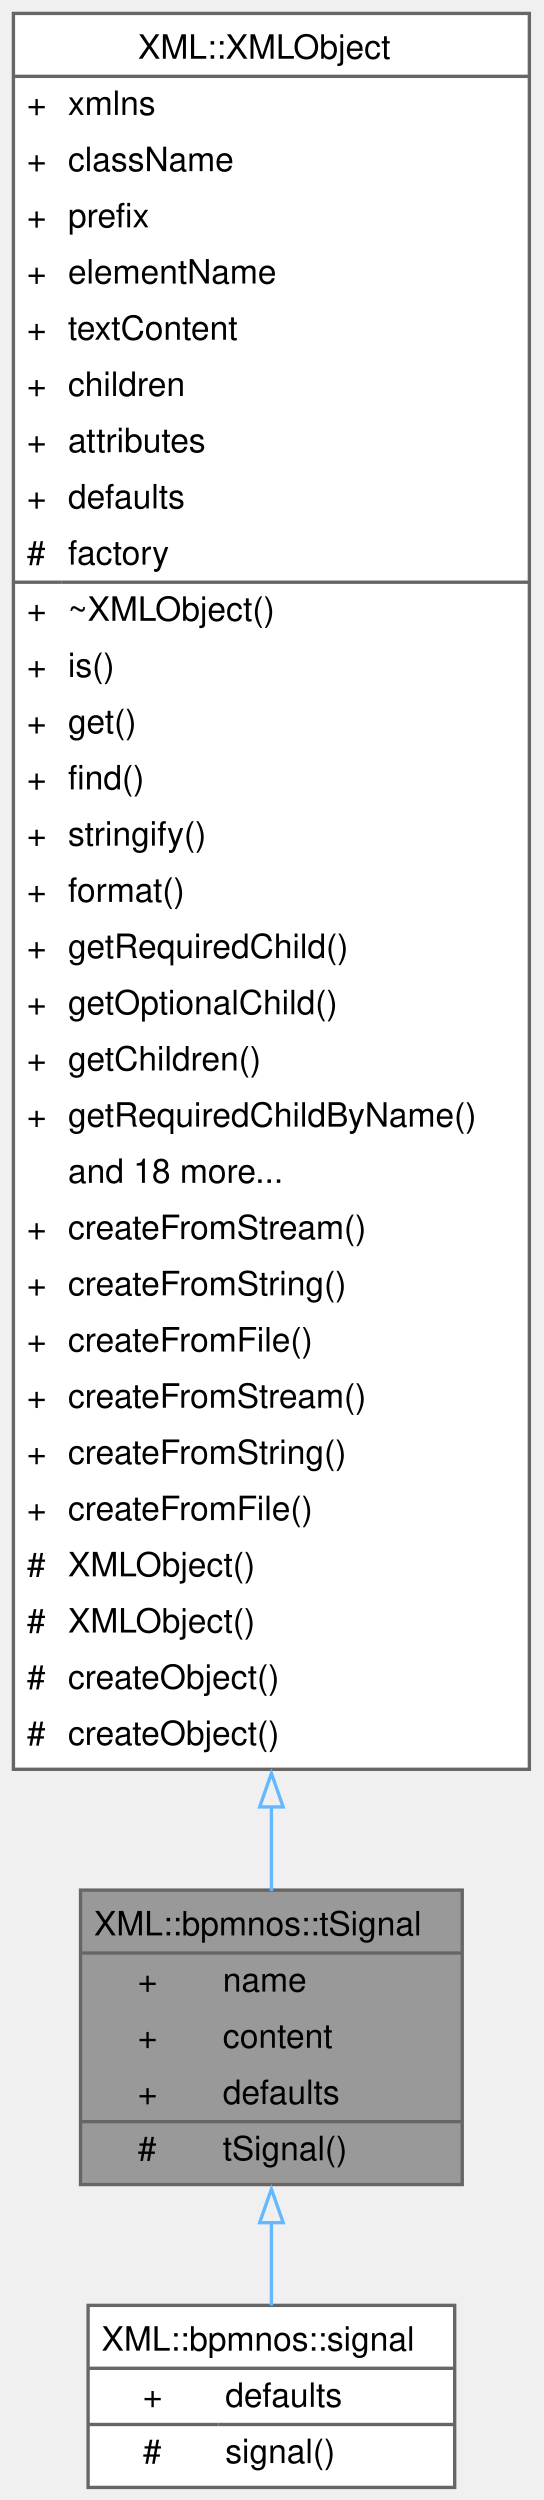
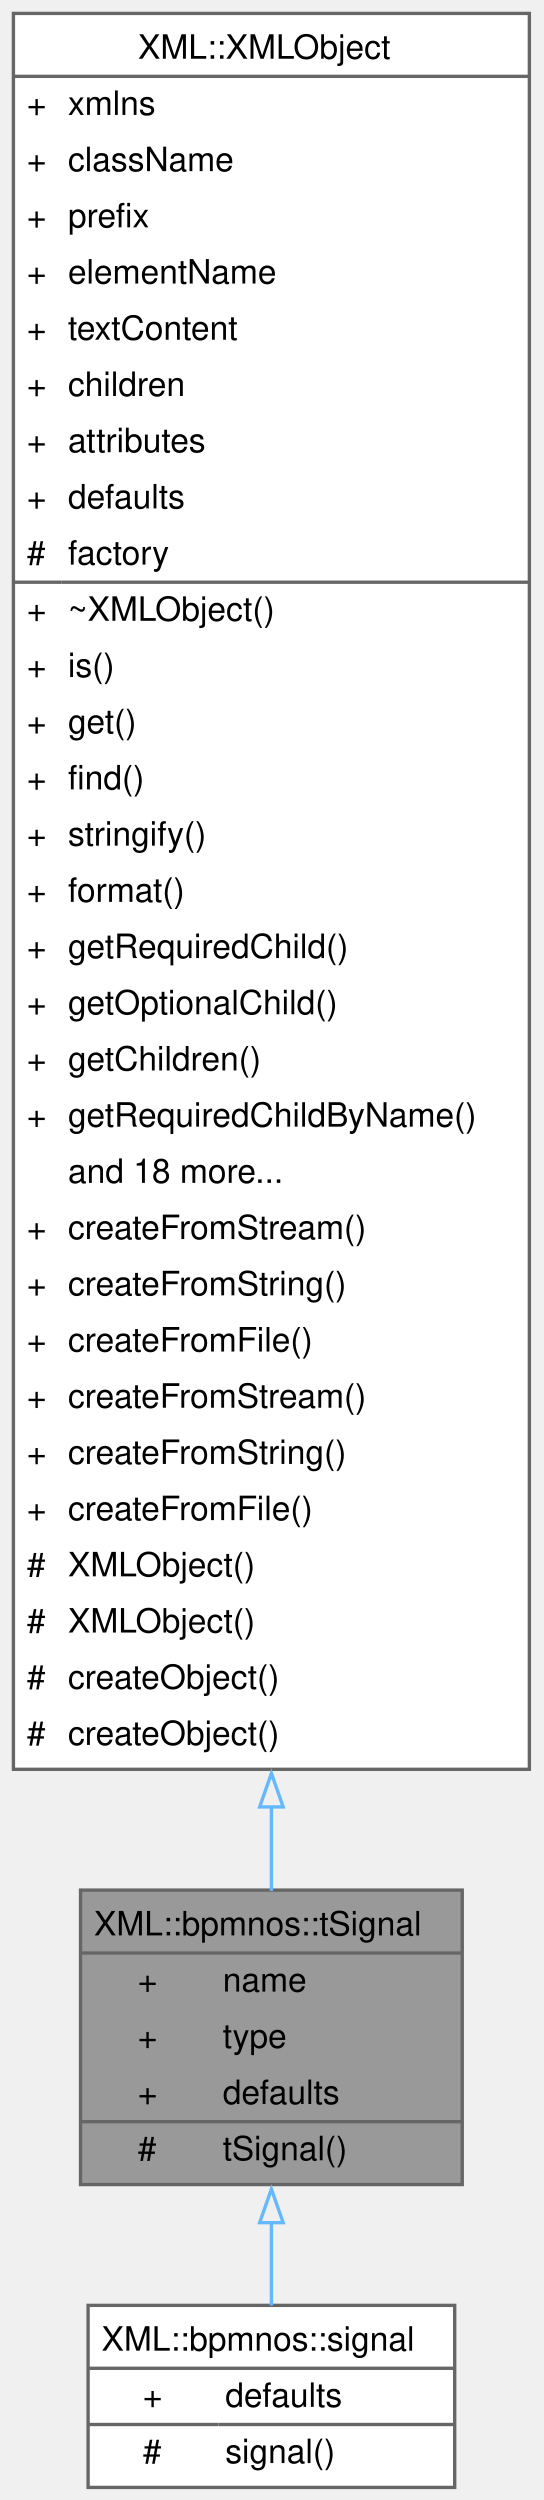
<svg xmlns="http://www.w3.org/2000/svg" xmlns:xlink="http://www.w3.org/1999/xlink" width="162pt" height="745pt" viewBox="0.00 0.00 162.00 745.00">
  <g id="graph0" class="graph" transform="scale(1 1) rotate(0) translate(4 741.25)">
    <g id="Node000001" class="node">
      <g id="a_Node000001">
        <a xlink:title=" ">
          <polygon fill="#999999" stroke="none" points="133.75,-178 20,-178 20,-90.25 133.75,-90.25 133.75,-178" />
          <text xml:space="preserve" text-anchor="start" x="24" y="-164.5" font-family="Helvetica,sans-Serif" font-size="10.00">XML::bpmnos::tSignal</text>
          <text xml:space="preserve" text-anchor="start" x="37.06" y="-147.75" font-family="Helvetica,sans-Serif" font-size="10.00">+</text>
          <text xml:space="preserve" text-anchor="start" x="62.38" y="-147.75" font-family="Helvetica,sans-Serif" font-size="10.00">name</text>
          <text xml:space="preserve" text-anchor="start" x="37.06" y="-131" font-family="Helvetica,sans-Serif" font-size="10.00">+</text>
-           <text xml:space="preserve" text-anchor="start" x="62.38" y="-131" font-family="Helvetica,sans-Serif" font-size="10.00">content</text>
+           <text xml:space="preserve" text-anchor="start" x="62.38" y="-131" font-family="Helvetica,sans-Serif" font-size="10.00">type</text>
          <text xml:space="preserve" text-anchor="start" x="37.06" y="-114.25" font-family="Helvetica,sans-Serif" font-size="10.00">+</text>
          <text xml:space="preserve" text-anchor="start" x="62.38" y="-114.25" font-family="Helvetica,sans-Serif" font-size="10.00">defaults</text>
          <text xml:space="preserve" text-anchor="start" x="37.06" y="-97.5" font-family="Helvetica,sans-Serif" font-size="10.00">#</text>
          <text xml:space="preserve" text-anchor="start" x="62.38" y="-97.5" font-family="Helvetica,sans-Serif" font-size="10.00">tSignal()</text>
          <polygon fill="#666666" stroke="#666666" points="20,-159.25 20,-159.25 133.75,-159.25 133.75,-159.25 20,-159.25" />
          <polygon fill="#666666" stroke="#666666" points="20,-109 20,-109 60.38,-109 60.38,-109 20,-109" />
          <polygon fill="#666666" stroke="#666666" points="60.38,-109 60.38,-109 133.75,-109 133.75,-109 60.38,-109" />
          <polygon fill="none" stroke="#666666" points="20,-90.25 20,-178 133.75,-178 133.75,-90.25 20,-90.25" />
        </a>
      </g>
    </g>
    <g id="Node000003" class="node">
      <g id="a_Node000003">
        <a xlink:href="classXML_1_1bpmnos_1_1signal.html" target="_top" xlink:title=" ">
          <polygon fill="white" stroke="none" points="131.5,-54.25 22.25,-54.25 22.25,0 131.5,0 131.5,-54.25" />
          <text xml:space="preserve" text-anchor="start" x="26.25" y="-40.75" font-family="Helvetica,sans-Serif" font-size="10.00">XML::bpmnos::signal</text>
          <text xml:space="preserve" text-anchor="start" x="38.56" y="-24" font-family="Helvetica,sans-Serif" font-size="10.00">+</text>
          <text xml:space="preserve" text-anchor="start" x="63.12" y="-24" font-family="Helvetica,sans-Serif" font-size="10.00">defaults</text>
          <text xml:space="preserve" text-anchor="start" x="38.56" y="-7.25" font-family="Helvetica,sans-Serif" font-size="10.00">#</text>
          <text xml:space="preserve" text-anchor="start" x="63.12" y="-7.25" font-family="Helvetica,sans-Serif" font-size="10.00">signal()</text>
          <polygon fill="#666666" stroke="#666666" points="22.25,-35.5 22.25,-35.5 131.5,-35.5 131.5,-35.5 22.25,-35.5" />
          <polygon fill="#666666" stroke="#666666" points="22.25,-18.75 22.25,-18.75 61.12,-18.75 61.12,-18.75 22.25,-18.75" />
          <polygon fill="#666666" stroke="#666666" points="61.12,-18.75 61.12,-18.75 131.5,-18.75 131.5,-18.75 61.12,-18.75" />
          <polygon fill="none" stroke="#666666" points="22.25,0 22.25,-54.25 131.5,-54.25 131.5,0 22.25,0" />
        </a>
      </g>
    </g>
    <g id="edge2_Node000001_Node000003" class="edge">
      <g id="a_edge2_Node000001_Node000003">
        <a xlink:title=" ">
          <path fill="none" stroke="#63b8ff" d="M76.88,-79.08C76.88,-70.42 76.88,-61.82 76.88,-54.21" />
          <polygon fill="none" stroke="#63b8ff" points="73.38,-78.9 76.88,-88.9 80.38,-78.9 73.38,-78.9" />
        </a>
      </g>
    </g>
    <g id="Node000002" class="node">
      <g id="a_Node000002">
        <a target="_parent" xlink:href="https://bpmn-os.github.io/bpmnpp/classXML_1_1XMLObject.html" xlink:title=" ">
          <polygon fill="white" stroke="none" points="153.75,-737.25 0,-737.25 0,-214 153.75,-214 153.75,-737.25" />
          <text xml:space="preserve" text-anchor="start" x="37.12" y="-723.75" font-family="Helvetica,sans-Serif" font-size="10.00">XML::XMLObject</text>
          <text xml:space="preserve" text-anchor="start" x="4" y="-707" font-family="Helvetica,sans-Serif" font-size="10.00">+</text>
          <text xml:space="preserve" text-anchor="start" x="16.25" y="-707" font-family="Helvetica,sans-Serif" font-size="10.00">xmlns</text>
          <text xml:space="preserve" text-anchor="start" x="4" y="-690.25" font-family="Helvetica,sans-Serif" font-size="10.00">+</text>
          <text xml:space="preserve" text-anchor="start" x="16.25" y="-690.25" font-family="Helvetica,sans-Serif" font-size="10.00">className</text>
          <text xml:space="preserve" text-anchor="start" x="4" y="-673.5" font-family="Helvetica,sans-Serif" font-size="10.00">+</text>
          <text xml:space="preserve" text-anchor="start" x="16.25" y="-673.5" font-family="Helvetica,sans-Serif" font-size="10.00">prefix</text>
          <text xml:space="preserve" text-anchor="start" x="4" y="-656.75" font-family="Helvetica,sans-Serif" font-size="10.00">+</text>
          <text xml:space="preserve" text-anchor="start" x="16.25" y="-656.75" font-family="Helvetica,sans-Serif" font-size="10.00">elementName</text>
          <text xml:space="preserve" text-anchor="start" x="4" y="-640" font-family="Helvetica,sans-Serif" font-size="10.00">+</text>
          <text xml:space="preserve" text-anchor="start" x="16.25" y="-640" font-family="Helvetica,sans-Serif" font-size="10.00">textContent</text>
          <text xml:space="preserve" text-anchor="start" x="4" y="-623.25" font-family="Helvetica,sans-Serif" font-size="10.00">+</text>
          <text xml:space="preserve" text-anchor="start" x="16.25" y="-623.25" font-family="Helvetica,sans-Serif" font-size="10.00">children</text>
          <text xml:space="preserve" text-anchor="start" x="4" y="-606.5" font-family="Helvetica,sans-Serif" font-size="10.00">+</text>
          <text xml:space="preserve" text-anchor="start" x="16.25" y="-606.5" font-family="Helvetica,sans-Serif" font-size="10.00">attributes</text>
          <text xml:space="preserve" text-anchor="start" x="4" y="-589.75" font-family="Helvetica,sans-Serif" font-size="10.00">+</text>
          <text xml:space="preserve" text-anchor="start" x="16.25" y="-589.75" font-family="Helvetica,sans-Serif" font-size="10.00">defaults</text>
          <text xml:space="preserve" text-anchor="start" x="4" y="-573" font-family="Helvetica,sans-Serif" font-size="10.00">#</text>
          <text xml:space="preserve" text-anchor="start" x="16.25" y="-573" font-family="Helvetica,sans-Serif" font-size="10.00">factory</text>
          <text xml:space="preserve" text-anchor="start" x="4" y="-556.25" font-family="Helvetica,sans-Serif" font-size="10.00">+</text>
          <text xml:space="preserve" text-anchor="start" x="16.25" y="-556.25" font-family="Helvetica,sans-Serif" font-size="10.00">~XMLObject()</text>
          <text xml:space="preserve" text-anchor="start" x="4" y="-539.5" font-family="Helvetica,sans-Serif" font-size="10.00">+</text>
          <text xml:space="preserve" text-anchor="start" x="16.25" y="-539.5" font-family="Helvetica,sans-Serif" font-size="10.00">is()</text>
          <text xml:space="preserve" text-anchor="start" x="4" y="-522.75" font-family="Helvetica,sans-Serif" font-size="10.00">+</text>
          <text xml:space="preserve" text-anchor="start" x="16.25" y="-522.75" font-family="Helvetica,sans-Serif" font-size="10.00">get()</text>
          <text xml:space="preserve" text-anchor="start" x="4" y="-506" font-family="Helvetica,sans-Serif" font-size="10.00">+</text>
          <text xml:space="preserve" text-anchor="start" x="16.25" y="-506" font-family="Helvetica,sans-Serif" font-size="10.00">find()</text>
          <text xml:space="preserve" text-anchor="start" x="4" y="-489.25" font-family="Helvetica,sans-Serif" font-size="10.00">+</text>
          <text xml:space="preserve" text-anchor="start" x="16.25" y="-489.25" font-family="Helvetica,sans-Serif" font-size="10.00">stringify()</text>
          <text xml:space="preserve" text-anchor="start" x="4" y="-472.5" font-family="Helvetica,sans-Serif" font-size="10.00">+</text>
          <text xml:space="preserve" text-anchor="start" x="16.25" y="-472.5" font-family="Helvetica,sans-Serif" font-size="10.00">format()</text>
          <text xml:space="preserve" text-anchor="start" x="4" y="-455.75" font-family="Helvetica,sans-Serif" font-size="10.00">+</text>
          <text xml:space="preserve" text-anchor="start" x="16.25" y="-455.75" font-family="Helvetica,sans-Serif" font-size="10.00">getRequiredChild()</text>
          <text xml:space="preserve" text-anchor="start" x="4" y="-439" font-family="Helvetica,sans-Serif" font-size="10.00">+</text>
          <text xml:space="preserve" text-anchor="start" x="16.25" y="-439" font-family="Helvetica,sans-Serif" font-size="10.00">getOptionalChild()</text>
          <text xml:space="preserve" text-anchor="start" x="4" y="-422.25" font-family="Helvetica,sans-Serif" font-size="10.00">+</text>
          <text xml:space="preserve" text-anchor="start" x="16.25" y="-422.25" font-family="Helvetica,sans-Serif" font-size="10.00">getChildren()</text>
          <text xml:space="preserve" text-anchor="start" x="4" y="-405.5" font-family="Helvetica,sans-Serif" font-size="10.00">+</text>
          <text xml:space="preserve" text-anchor="start" x="16.25" y="-405.5" font-family="Helvetica,sans-Serif" font-size="10.00">getRequiredChildByName()</text>
          <text xml:space="preserve" text-anchor="start" x="16.25" y="-388.75" font-family="Helvetica,sans-Serif" font-size="10.00">and 18 more...</text>
          <text xml:space="preserve" text-anchor="start" x="4" y="-372" font-family="Helvetica,sans-Serif" font-size="10.00">+</text>
          <text xml:space="preserve" text-anchor="start" x="16.25" y="-372" font-family="Helvetica,sans-Serif" font-size="10.00">createFromStream()</text>
          <text xml:space="preserve" text-anchor="start" x="4" y="-355.25" font-family="Helvetica,sans-Serif" font-size="10.00">+</text>
          <text xml:space="preserve" text-anchor="start" x="16.25" y="-355.25" font-family="Helvetica,sans-Serif" font-size="10.00">createFromString()</text>
          <text xml:space="preserve" text-anchor="start" x="4" y="-338.5" font-family="Helvetica,sans-Serif" font-size="10.00">+</text>
          <text xml:space="preserve" text-anchor="start" x="16.25" y="-338.5" font-family="Helvetica,sans-Serif" font-size="10.00">createFromFile()</text>
          <text xml:space="preserve" text-anchor="start" x="4" y="-321.75" font-family="Helvetica,sans-Serif" font-size="10.00">+</text>
          <text xml:space="preserve" text-anchor="start" x="16.25" y="-321.75" font-family="Helvetica,sans-Serif" font-size="10.00">createFromStream()</text>
          <text xml:space="preserve" text-anchor="start" x="4" y="-305" font-family="Helvetica,sans-Serif" font-size="10.00">+</text>
          <text xml:space="preserve" text-anchor="start" x="16.25" y="-305" font-family="Helvetica,sans-Serif" font-size="10.00">createFromString()</text>
          <text xml:space="preserve" text-anchor="start" x="4" y="-288.25" font-family="Helvetica,sans-Serif" font-size="10.00">+</text>
          <text xml:space="preserve" text-anchor="start" x="16.25" y="-288.25" font-family="Helvetica,sans-Serif" font-size="10.00">createFromFile()</text>
          <text xml:space="preserve" text-anchor="start" x="4" y="-271.5" font-family="Helvetica,sans-Serif" font-size="10.00">#</text>
          <text xml:space="preserve" text-anchor="start" x="16.25" y="-271.5" font-family="Helvetica,sans-Serif" font-size="10.00">XMLObject()</text>
          <text xml:space="preserve" text-anchor="start" x="4" y="-254.75" font-family="Helvetica,sans-Serif" font-size="10.00">#</text>
          <text xml:space="preserve" text-anchor="start" x="16.25" y="-254.75" font-family="Helvetica,sans-Serif" font-size="10.00">XMLObject()</text>
          <text xml:space="preserve" text-anchor="start" x="4" y="-238" font-family="Helvetica,sans-Serif" font-size="10.00">#</text>
          <text xml:space="preserve" text-anchor="start" x="16.25" y="-238" font-family="Helvetica,sans-Serif" font-size="10.00">createObject()</text>
          <text xml:space="preserve" text-anchor="start" x="4" y="-221.25" font-family="Helvetica,sans-Serif" font-size="10.00">#</text>
          <text xml:space="preserve" text-anchor="start" x="16.25" y="-221.25" font-family="Helvetica,sans-Serif" font-size="10.00">createObject()</text>
          <polygon fill="#666666" stroke="#666666" points="0,-718.5 0,-718.5 153.75,-718.5 153.75,-718.5 0,-718.5" />
          <polygon fill="#666666" stroke="#666666" points="0,-567.75 0,-567.75 14.25,-567.75 14.25,-567.75 0,-567.75" />
          <polygon fill="#666666" stroke="#666666" points="14.25,-567.75 14.25,-567.75 153.75,-567.75 153.75,-567.75 14.25,-567.75" />
          <polygon fill="none" stroke="#666666" points="0,-214 0,-737.25 153.75,-737.25 153.75,-214 0,-214" />
        </a>
      </g>
    </g>
    <g id="edge1_Node000001_Node000002" class="edge">
      <g id="a_edge1_Node000001_Node000002">
        <a xlink:title=" ">
          <path fill="none" stroke="#63b8ff" d="M76.88,-202.94C76.88,-193.87 76.88,-185.41 76.88,-177.76" />
          <polygon fill="none" stroke="#63b8ff" points="73.38,-202.78 76.88,-212.78 80.38,-202.78 73.38,-202.78" />
        </a>
      </g>
    </g>
  </g>
</svg>
